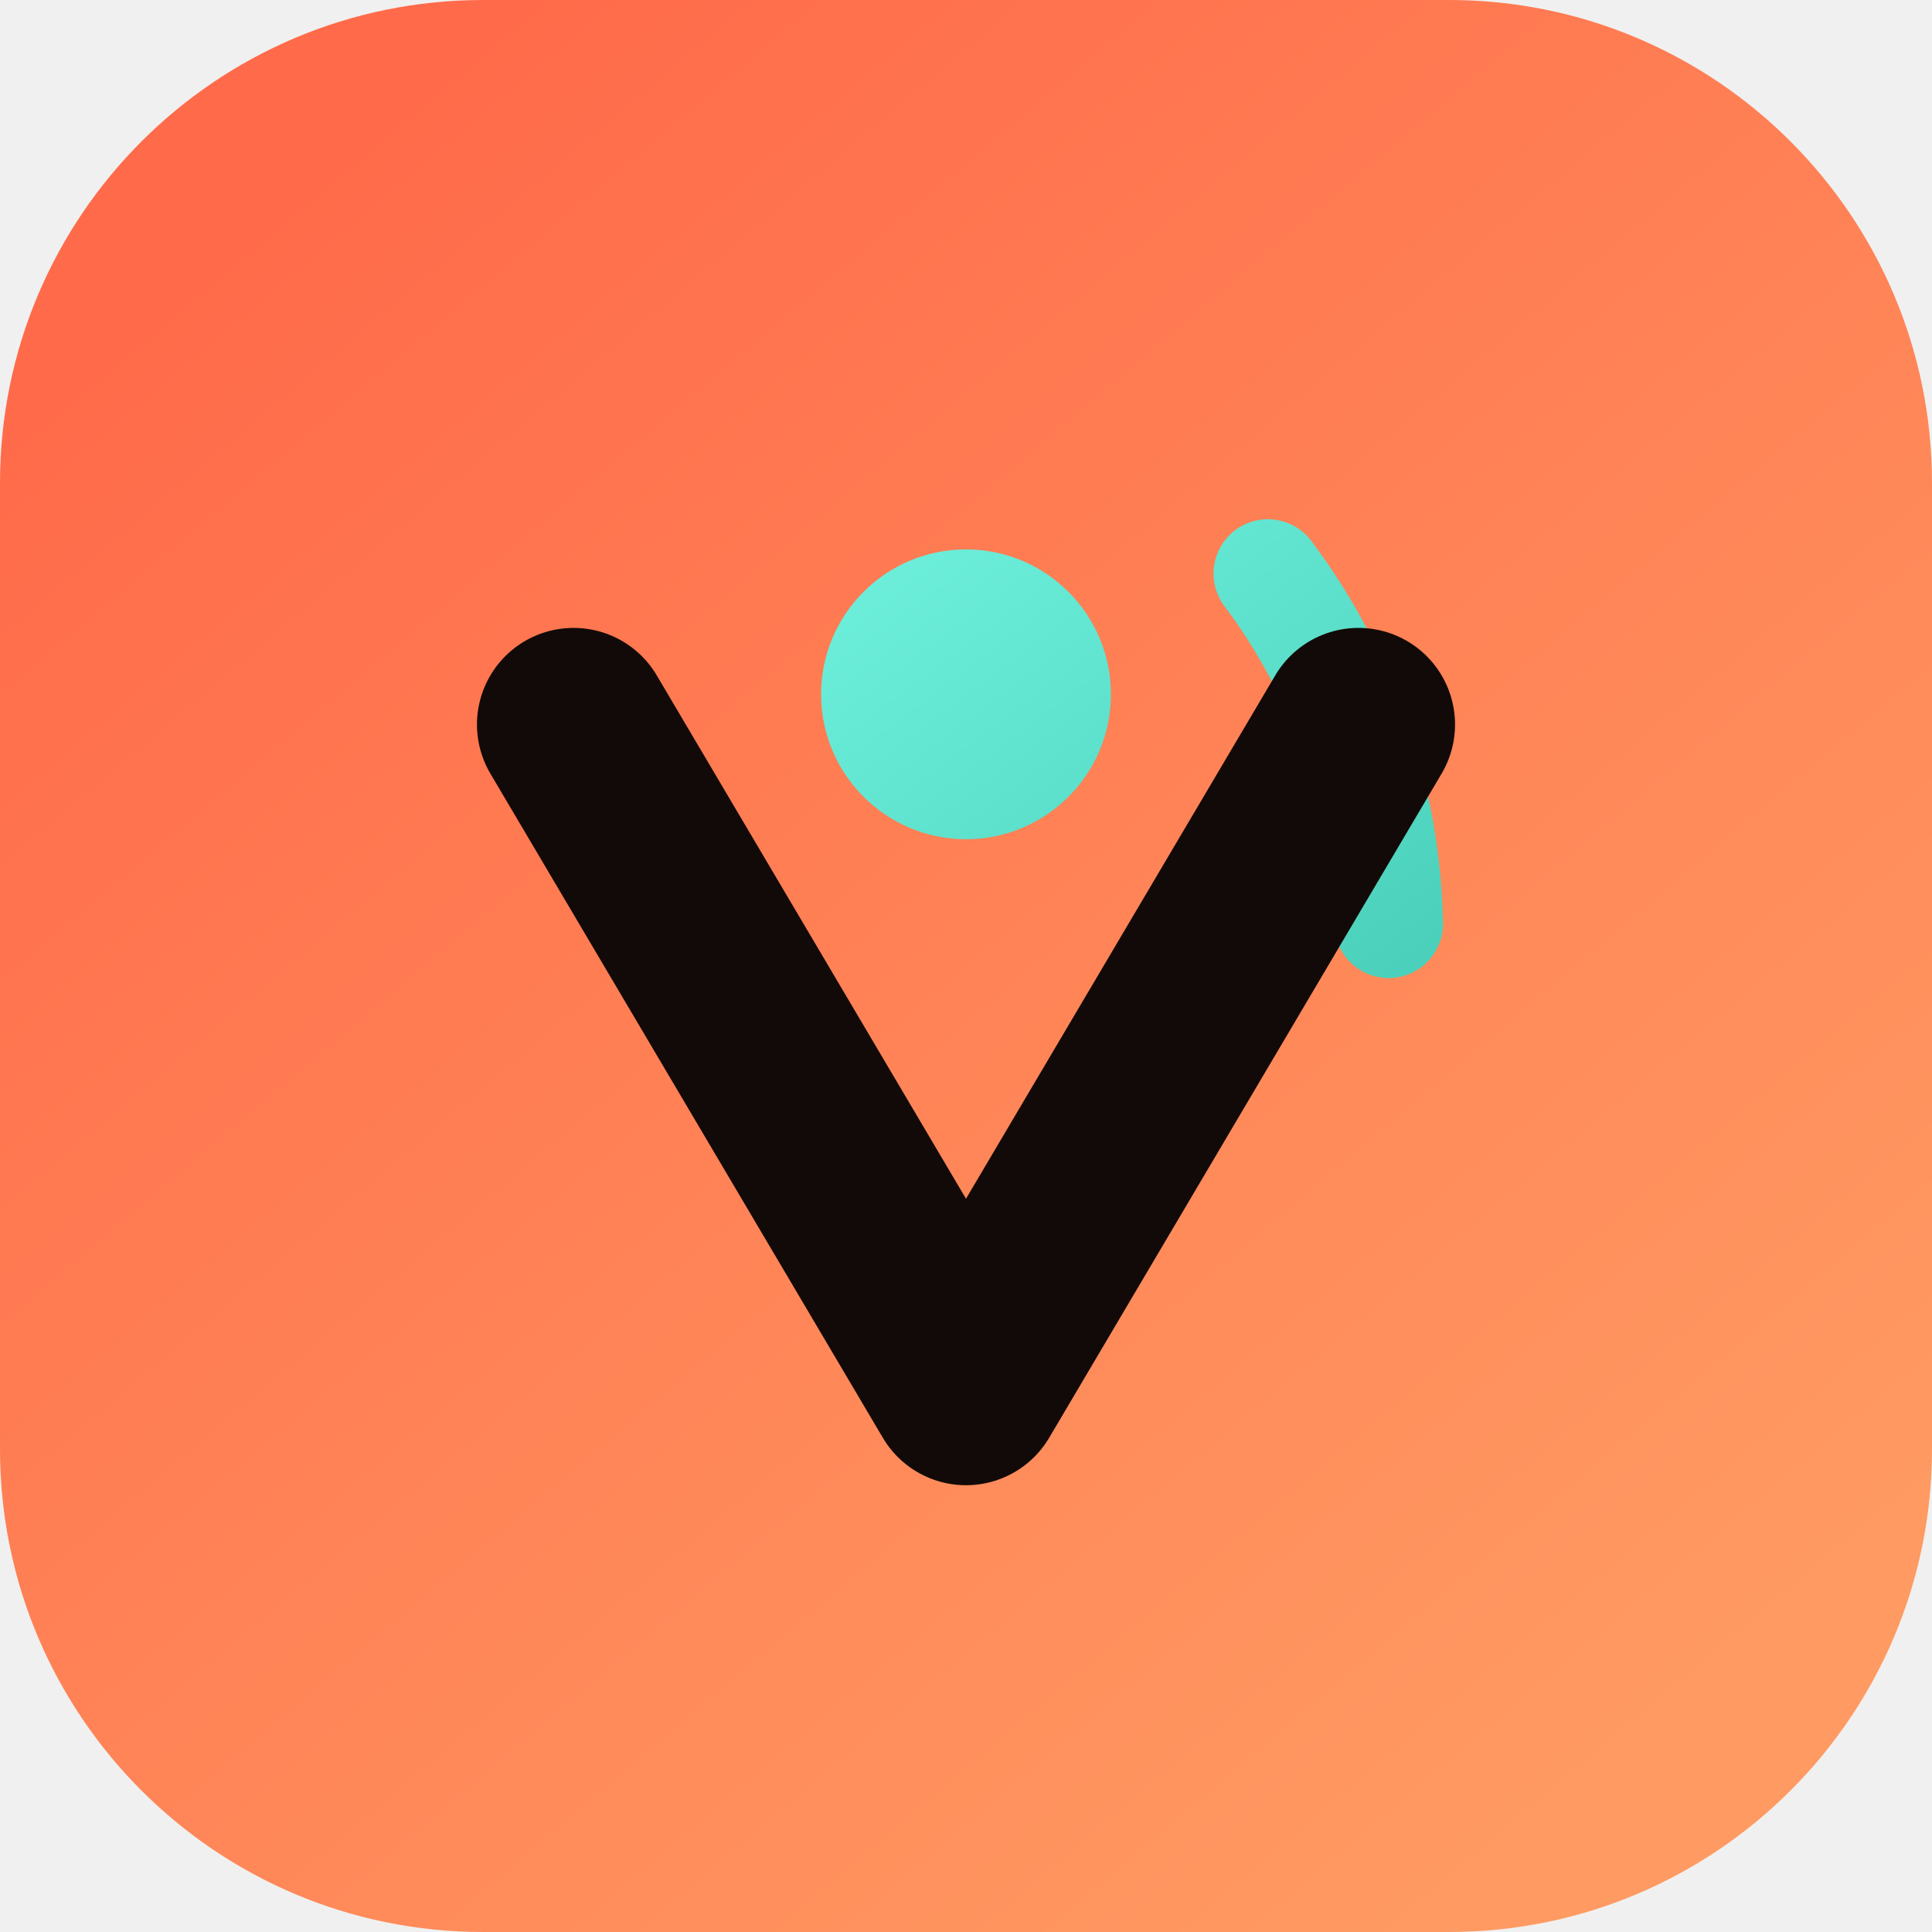
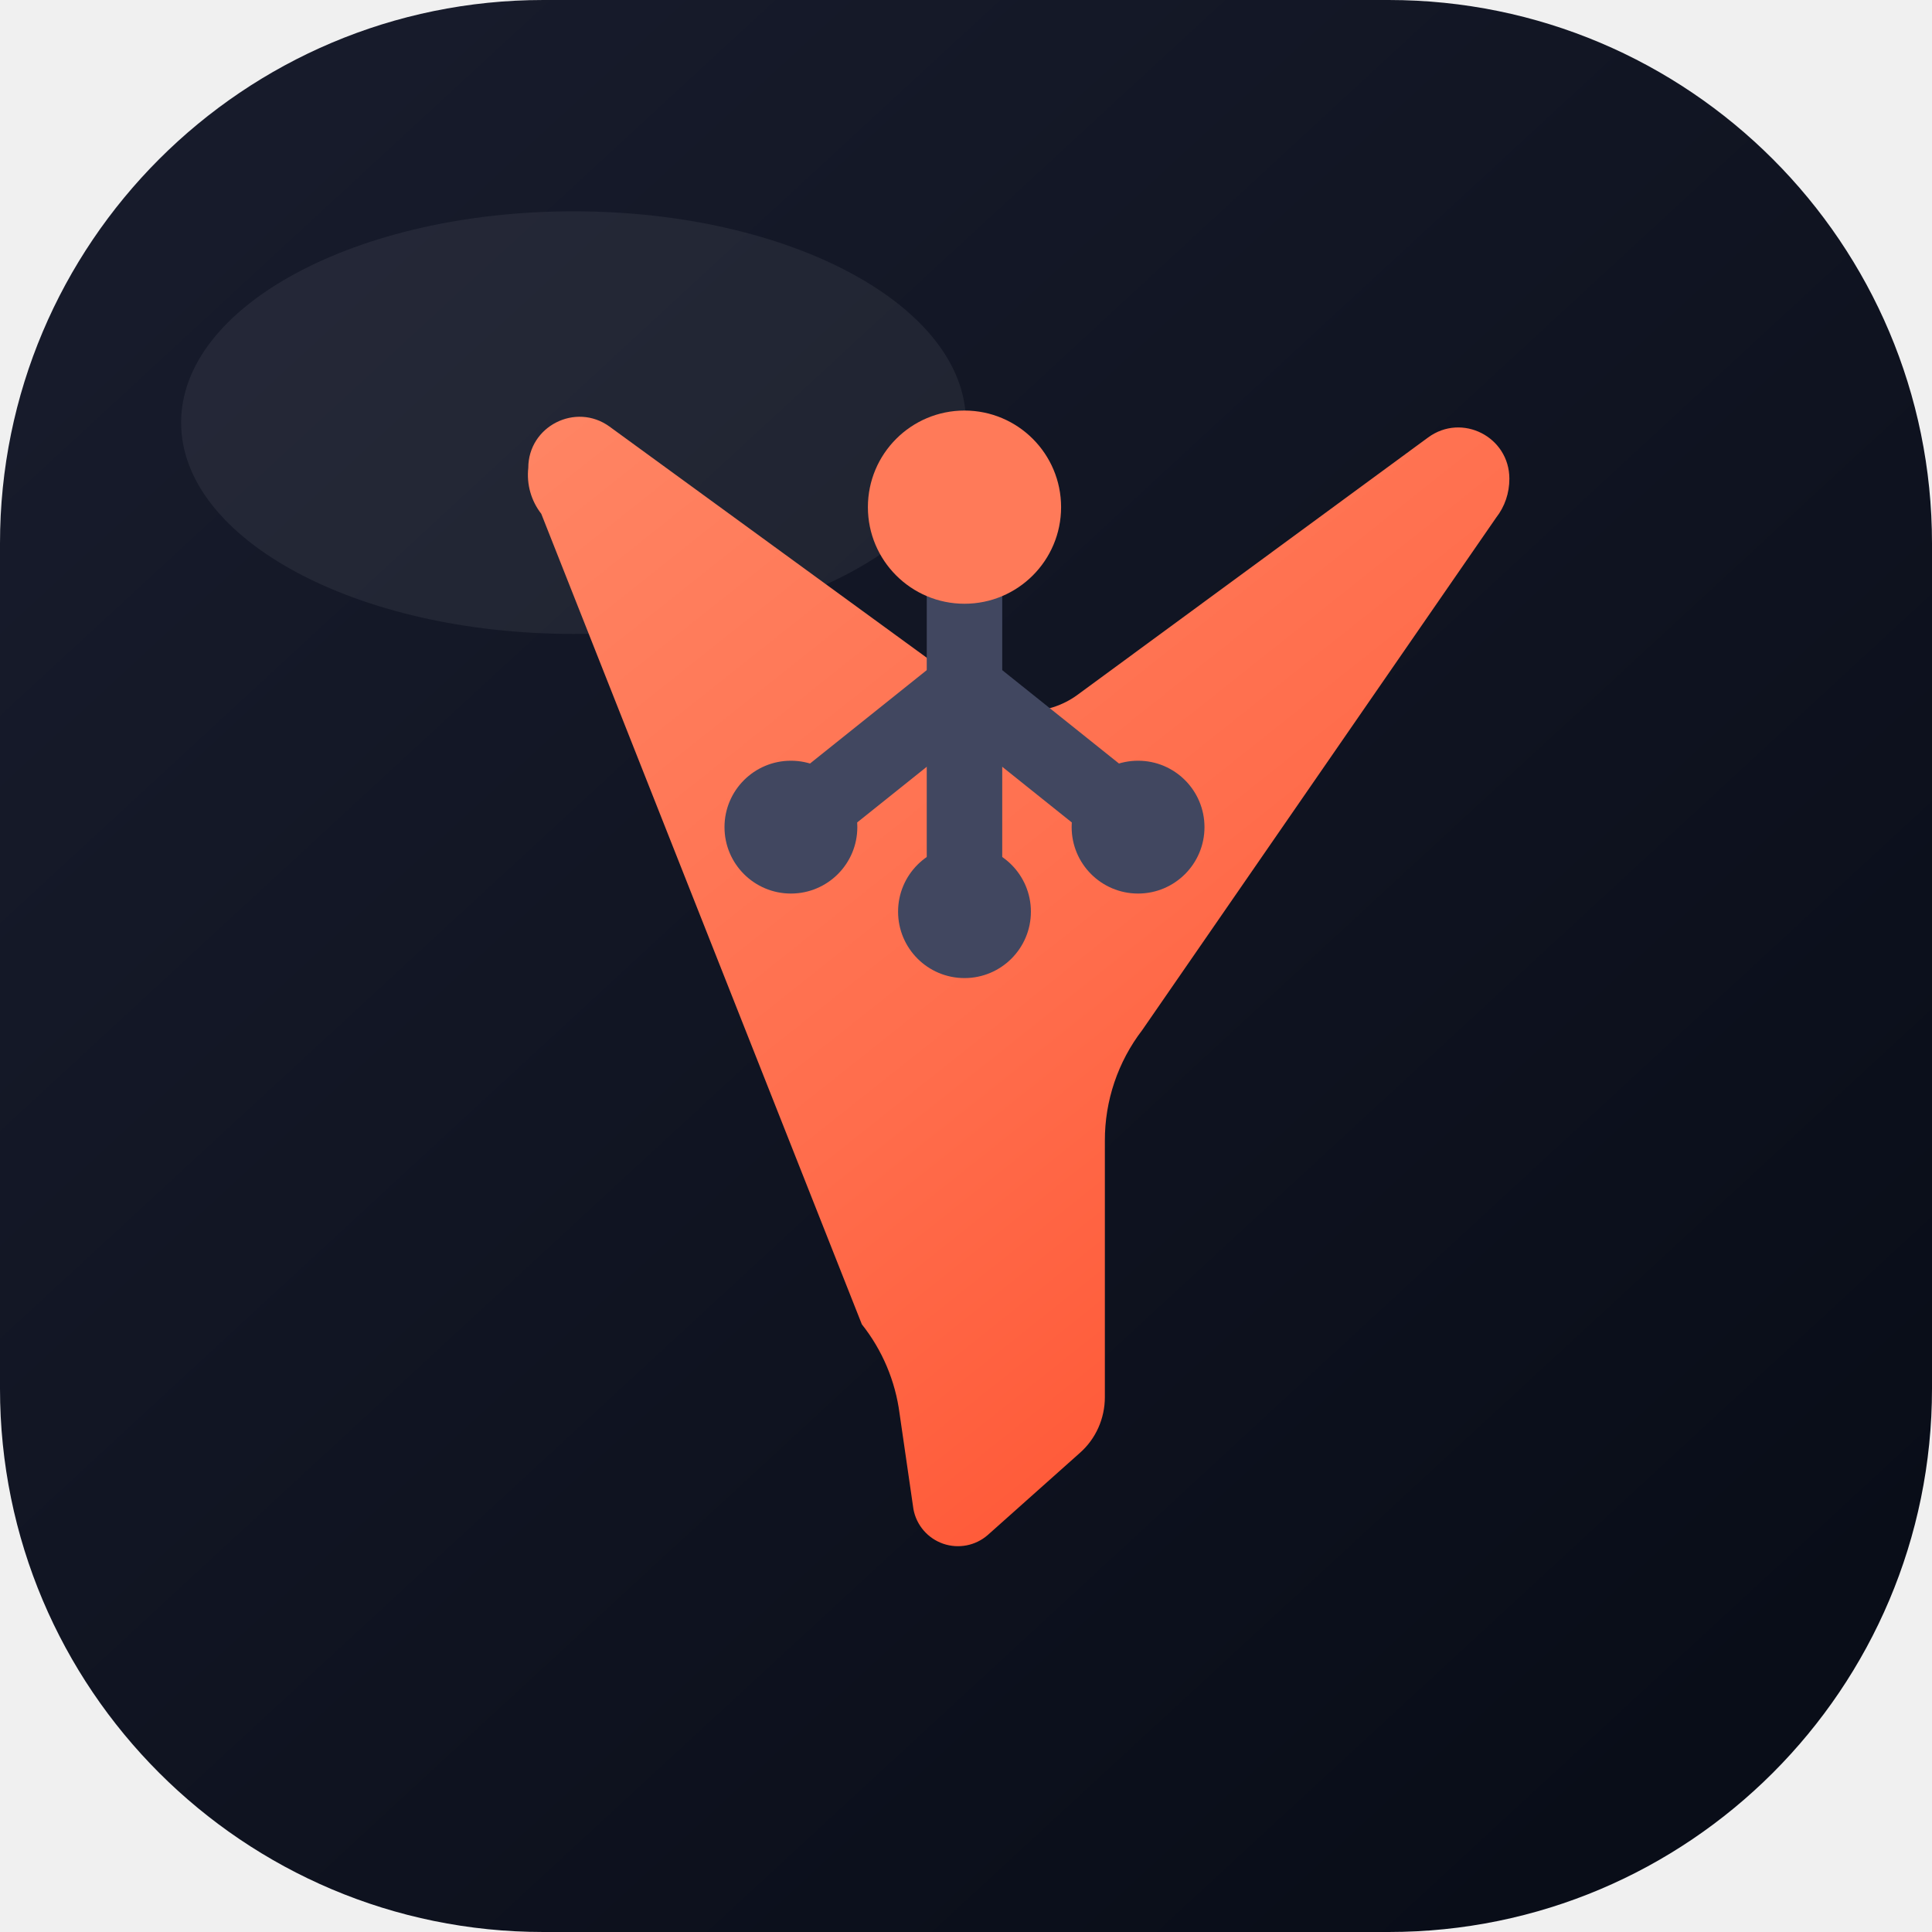
- <svg xmlns="http://www.w3.org/2000/svg" viewBox="0 0 32 32" fill="none">
+ <svg xmlns="http://www.w3.org/2000/svg" viewBox="0 0 64 64" fill="none">
  <defs>
-     <linearGradient id="f-bg" x1="5" y1="3" x2="27" y2="29" gradientUnits="userSpaceOnUse">
-       <stop stop-color="#ff6b4a" />
-       <stop offset="1" stop-color="#ff9a62" />
+     <linearGradient id="bg" x1="8" y1="6" x2="56" y2="58" gradientUnits="userSpaceOnUse">
+       <stop stop-color="#171B2B" />
+       <stop offset="1" stop-color="#090D18" />
    </linearGradient>
-     <linearGradient id="f-teal" x1="18" y1="6" x2="30" y2="22" gradientUnits="userSpaceOnUse">
-       <stop stop-color="#6ef0dc" />
-       <stop offset="1" stop-color="#2fb8a1" />
+     <linearGradient id="vgrad" x1="16" y1="12" x2="47" y2="51" gradientUnits="userSpaceOnUse">
+       <stop stop-color="#FF8766" />
+       <stop offset="0.55" stop-color="#FF6D4C" />
+       <stop offset="1" stop-color="#FF502E" />
    </linearGradient>
  </defs>
-   <rect width="32" height="32" rx="8" fill="url(#f-bg)" />
-   <path d="M21 9.5a10 10 0 0 1 2 5.8" stroke="url(#f-teal)" stroke-width="1.8" stroke-linecap="round" />
-   <path d="M9.5 12 16 23 22.5 12" stroke="#120a08" stroke-width="3.2" stroke-linecap="round" stroke-linejoin="round" />
-   <circle cx="16" cy="11.5" r="2.4" fill="url(#f-teal)" />
+   <rect width="64" height="64" rx="18" fill="url(#bg)" />
+   <ellipse cx="19" cy="14" rx="13" ry="7" fill="#FFFFFF" opacity="0.06" />
+   <path d="M17.5 15.5c0-1.38 1.57-2.18 2.69-1.37l12.2 8.89a2.8 2.8 0 0 0 3.3 0l11.62-8.53c1.12-.82 2.69-.02 2.69 1.37 0 .47-.15.92-.44 1.29L37.84 34.12a6 6 0 0 0-1.24 3.67v8.49c0 .71-.3 1.39-.84 1.86l-3.04 2.71a1.5 1.5 0 0 1-2.46-.85l-.46-3.17a6 6 0 0 0-1.25-2.96L17.93 17.02a2.1 2.1 0 0 1-.43-1.52Z" fill="url(#vgrad)" />
+   <path d="M31.95 17.3v12.1" stroke="#414760" stroke-width="2.5" stroke-linecap="round" />
+   <path d="M31.95 22.8 26.7 27" stroke="#414760" stroke-width="2.5" stroke-linecap="round" />
+   <path d="M31.95 22.8 37.2 27" stroke="#414760" stroke-width="2.5" stroke-linecap="round" />
+   <circle cx="31.95" cy="16.8" r="3.2" fill="#FF7A59" />
+   <circle cx="26.2" cy="27.4" r="2.2" fill="#414760" />
+   <circle cx="37.7" cy="27.4" r="2.2" fill="#414760" />
+   <circle cx="31.95" cy="30.2" r="2.2" fill="#414760" />
</svg>
